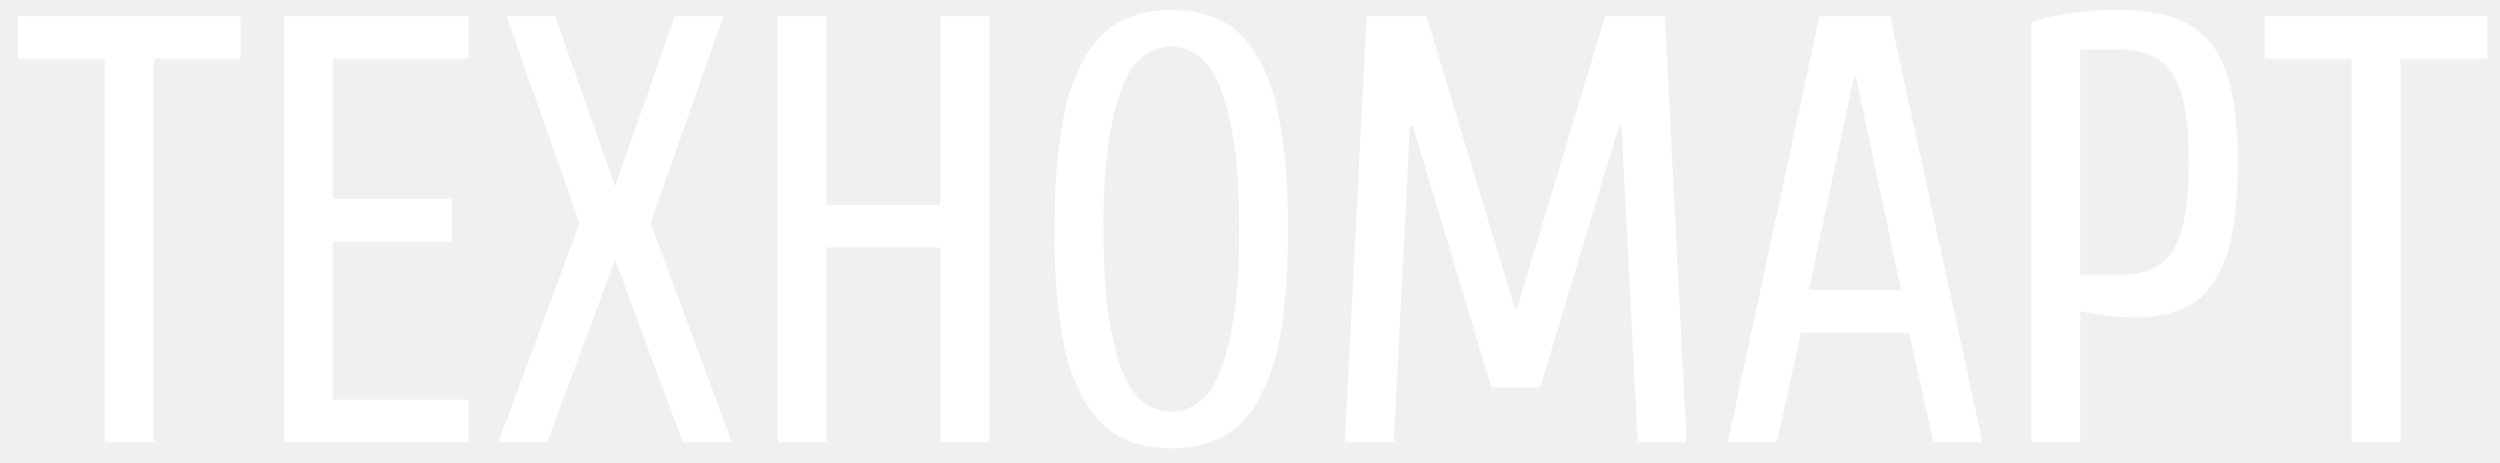
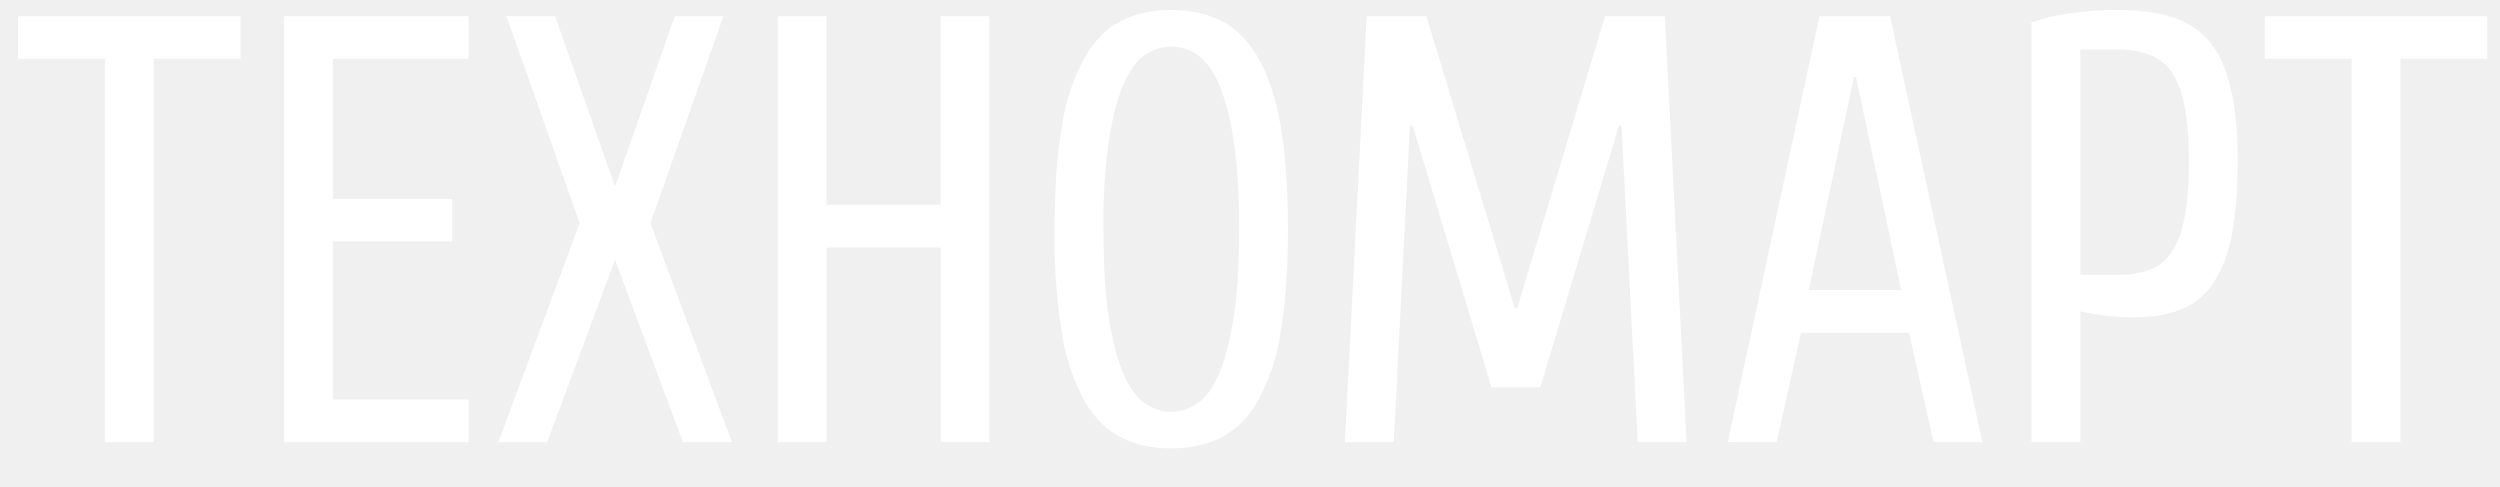
- <svg xmlns="http://www.w3.org/2000/svg" width="108" height="20" fill="#fff" viewBox="0 0 108 20">
-   <path fill-rule="evenodd" d="M103.7 2.54V19.1h-2.11V2.54h-3.75V.7h9.61v1.84h-3.75Zm-8.12 9.74c-.37.52-.83.89-1.39 1.1-.55.22-1.21.33-1.98.33a10.7 10.7 0 0 1-2.34-.26v5.65h-2.11V.96c.6-.2 1.19-.33 1.79-.4.6-.09 1.25-.13 1.96-.13.94 0 1.73.11 2.39.33.66.22 1.19.59 1.6 1.1.4.5.7 1.18.88 2.02.2.84.29 1.88.29 3.13 0 1.28-.1 2.35-.27 3.2a5.49 5.49 0 0 1-.82 2.07Zm-1.2-7.64a3.95 3.95 0 0 0-.55-1.5 2.02 2.02 0 0 0-.95-.77 3.78 3.78 0 0 0-1.37-.23h-1.64v9.73h1.64c.53 0 .99-.07 1.37-.22.38-.15.7-.4.95-.78.25-.36.43-.86.55-1.5.12-.63.18-1.42.18-2.36 0-.95-.06-1.74-.18-2.37Zm-11.9 9.73H77.8l-1.05 4.73h-2.11L78.6.7h3.05l3.99 18.4h-2.11l-1.06-4.73Zm-2.3-11.04h-.09l-1.95 9.2h3.99l-1.95-9.2Zm-10.12 2.1h-.12l-3.4 11.3h-2.11l-3.4-11.3h-.12l-.7 13.67H58.1L59.04.7h2.58l3.82 12.62h.1L69.34.7h2.58l.94 18.4h-2.11l-.7-13.67ZM54.3 17.39a3.83 3.83 0 0 1-1.58 1.53c-.62.3-1.33.45-2.12.45-.8 0-1.5-.15-2.12-.45-.62-.3-1.15-.8-1.59-1.53a8.68 8.68 0 0 1-1-2.9 25.74 25.74 0 0 1-.33-4.59c0-1.84.11-3.37.34-4.59a8.68 8.68 0 0 1 1-2.9c.43-.72.96-1.23 1.58-1.53.61-.3 1.32-.45 2.12-.45s1.5.15 2.12.45c.62.3 1.14.8 1.58 1.53.44.71.77 1.68 1 2.9.22 1.22.34 2.75.34 4.59 0 1.84-.12 3.37-.34 4.59a8.68 8.68 0 0 1-1 2.9ZM53.28 6.01a10.03 10.03 0 0 0-.64-2.42c-.27-.6-.58-1-.94-1.24a2.03 2.03 0 0 0-1.1-.34c-.38 0-.75.12-1.1.34-.36.23-.68.64-.94 1.24-.27.6-.48 1.4-.65 2.42a25.2 25.2 0 0 0-.24 3.89c0 1.58.08 2.88.24 3.9.17 1 .38 1.82.65 2.41.26.6.58 1 .93 1.24.36.23.73.34 1.1.34.38 0 .75-.11 1.1-.34.37-.23.68-.64.95-1.24.26-.6.48-1.4.64-2.42.17-1.01.25-2.31.25-3.89s-.08-2.87-.25-3.9Zm-12.65 4.68h-4.92v8.41H33.6V.7h2.1v8.15h4.93V.7h2.11v18.4h-2.1V10.7ZM29.5 19.1l-2.93-7.88-2.93 7.88h-2.11l3.51-9.46L21.88.7h2.1l2.59 7.36L29.15.7h2.1L28.1 9.64l3.52 9.46H29.5ZM12.27.7h7.97v1.84h-5.86v6.05h5.15v1.84h-5.15v6.83h5.86v1.84h-7.97V.7ZM6.64 19.1H4.53V2.54H.78V.7h9.61v1.84H6.64V19.1Z" clip-rule="evenodd" />
+ <svg xmlns="http://www.w3.org/2000/svg" width="108" height="21" fill="#fff" viewBox="0 0 108 21">
+   <path fill-rule="evenodd" d="M103.7 2.54V19.1h-2.11V2.54h-3.75V.7h9.61v1.84h-3.75Zm-8.12 9.74c-.37.52-.83.89-1.39 1.1-.55.22-1.21.33-1.98.33a10.68 10.68 0 0 1-2.34-.26v5.65h-2.11V.96c.6-.2 1.19-.33 1.79-.4.6-.09 1.25-.13 1.96-.13.94 0 1.73.11 2.39.33.66.22 1.19.59 1.6 1.1.4.5.7 1.18.88 2.02.2.84.29 1.88.29 3.13 0 1.28-.1 2.35-.27 3.2a5.5 5.5 0 0 1-.82 2.07Zm-1.2-7.64a3.95 3.95 0 0 0-.55-1.5 2.02 2.02 0 0 0-.95-.77 3.78 3.78 0 0 0-1.37-.23h-1.64v9.73h1.64c.53 0 .99-.07 1.37-.22.38-.15.7-.4.95-.78.25-.36.43-.86.55-1.5.12-.63.18-1.42.18-2.36 0-.95-.06-1.74-.18-2.37Zm-11.9 9.73H77.8l-1.05 4.73h-2.11L78.6.7h3.05l3.99 18.4h-2.11l-1.06-4.73Zm-2.3-11.04h-.09l-1.95 9.2h3.99l-1.95-9.2Zm-10.12 2.1h-.12l-3.4 11.3h-2.11l-3.4-11.3h-.12l-.7 13.67H58.1L59.04.7h2.58l3.82 12.62h.1L69.34.7h2.58l.94 18.4h-2.11l-.7-13.67ZM54.3 17.39a3.83 3.83 0 0 1-1.58 1.53c-.62.3-1.33.45-2.12.45-.8 0-1.5-.15-2.12-.45-.62-.3-1.15-.8-1.59-1.53a8.68 8.68 0 0 1-1-2.9 25.74 25.74 0 0 1-.33-4.59c0-1.84.11-3.37.34-4.59a8.68 8.68 0 0 1 1-2.9c.43-.72.96-1.23 1.58-1.53.61-.3 1.32-.45 2.12-.45s1.5.15 2.12.45c.62.3 1.14.8 1.58 1.53.44.71.77 1.68 1 2.9.22 1.22.34 2.75.34 4.59 0 1.84-.12 3.37-.34 4.59a8.68 8.68 0 0 1-1 2.9ZM53.28 6.01a10.03 10.03 0 0 0-.64-2.42c-.27-.6-.58-1-.94-1.24a2.03 2.03 0 0 0-1.1-.34c-.38 0-.75.12-1.1.34-.36.23-.68.64-.94 1.24-.27.6-.48 1.4-.65 2.42a25.2 25.2 0 0 0-.24 3.89c0 1.58.08 2.88.24 3.9.17 1 .38 1.82.65 2.41.26.6.58 1 .93 1.24.36.23.73.34 1.1.34.38 0 .75-.11 1.1-.34.37-.23.68-.64.95-1.24.26-.6.48-1.4.64-2.42.17-1.01.25-2.31.25-3.89s-.08-2.87-.25-3.9Zm-12.65 4.68h-4.92v8.41H33.6V.7h2.1v8.15h4.93V.7h2.11v18.4h-2.1V10.7ZM29.5 19.1l-2.93-7.88-2.93 7.88h-2.11l3.51-9.46L21.88.7h2.1l2.59 7.36L29.15.7h2.1L28.1 9.64l3.52 9.46H29.5ZM12.27.7h7.97v1.84h-5.86v6.05h5.15v1.84h-5.15v6.83h5.86v1.84h-7.97V.7ZM6.64 19.1H4.53V2.54H.78V.7h9.61v1.84H6.64V19.1Z" clip-rule="evenodd" />
</svg>
